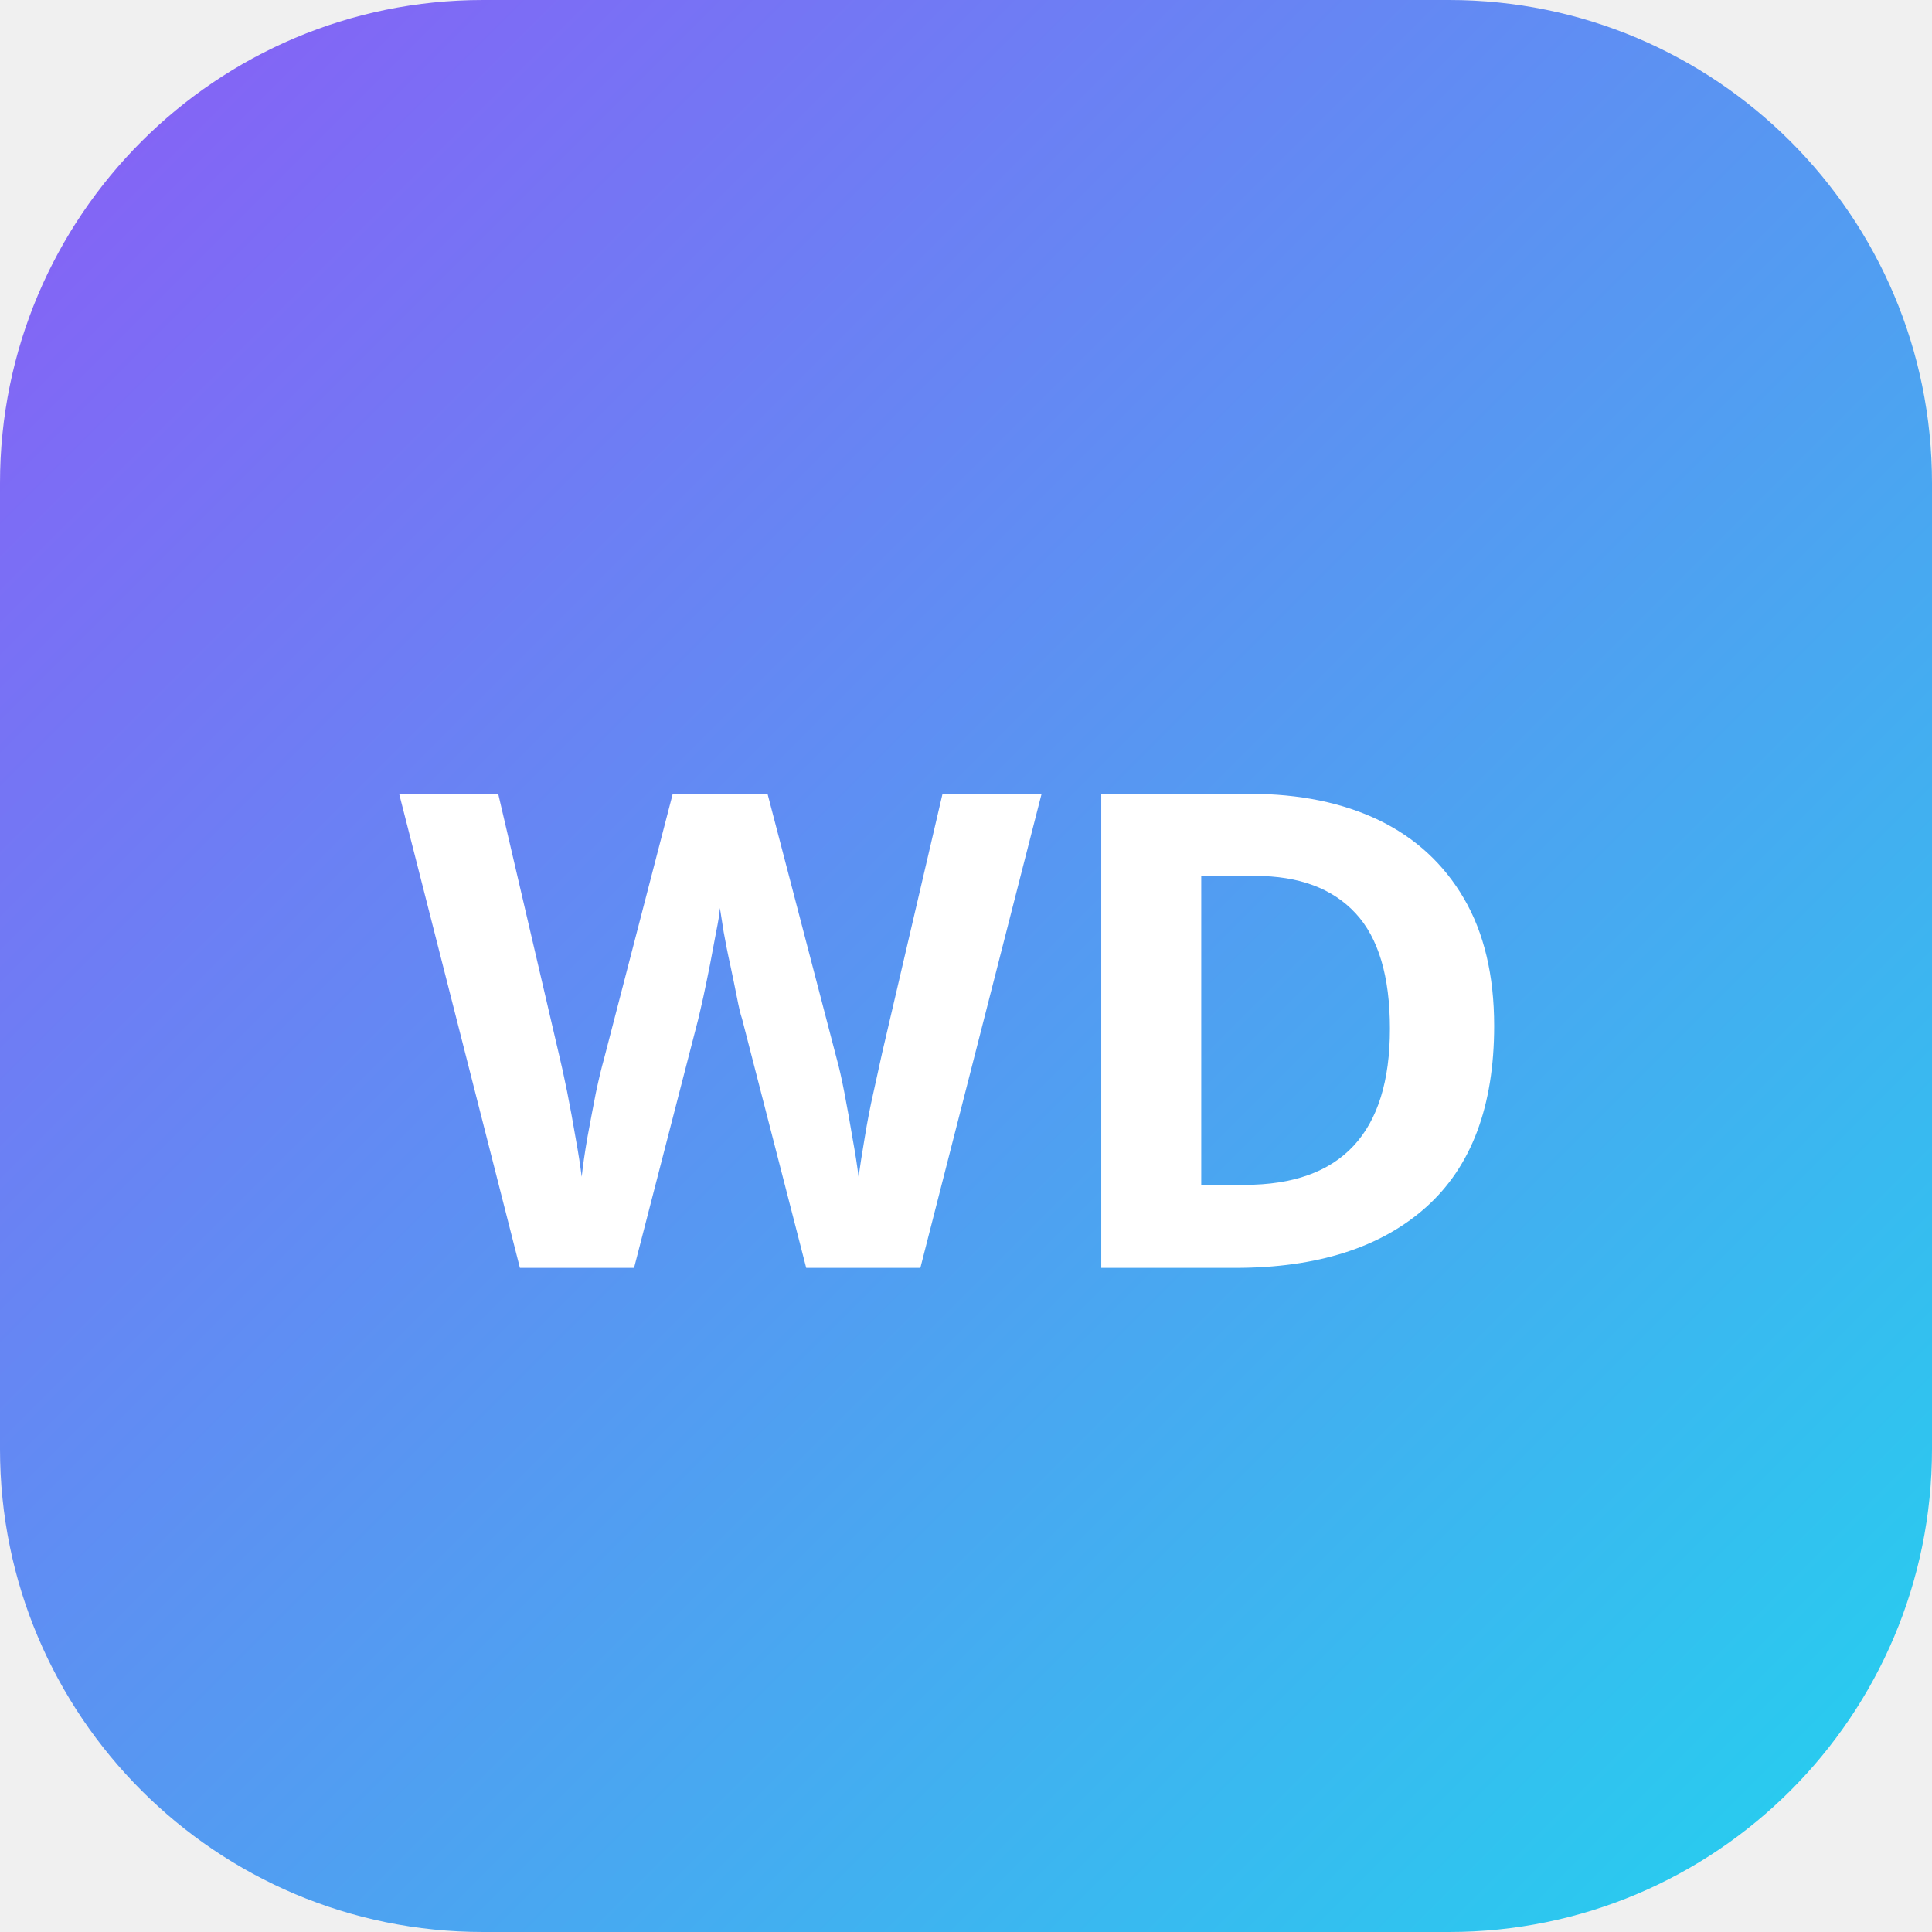
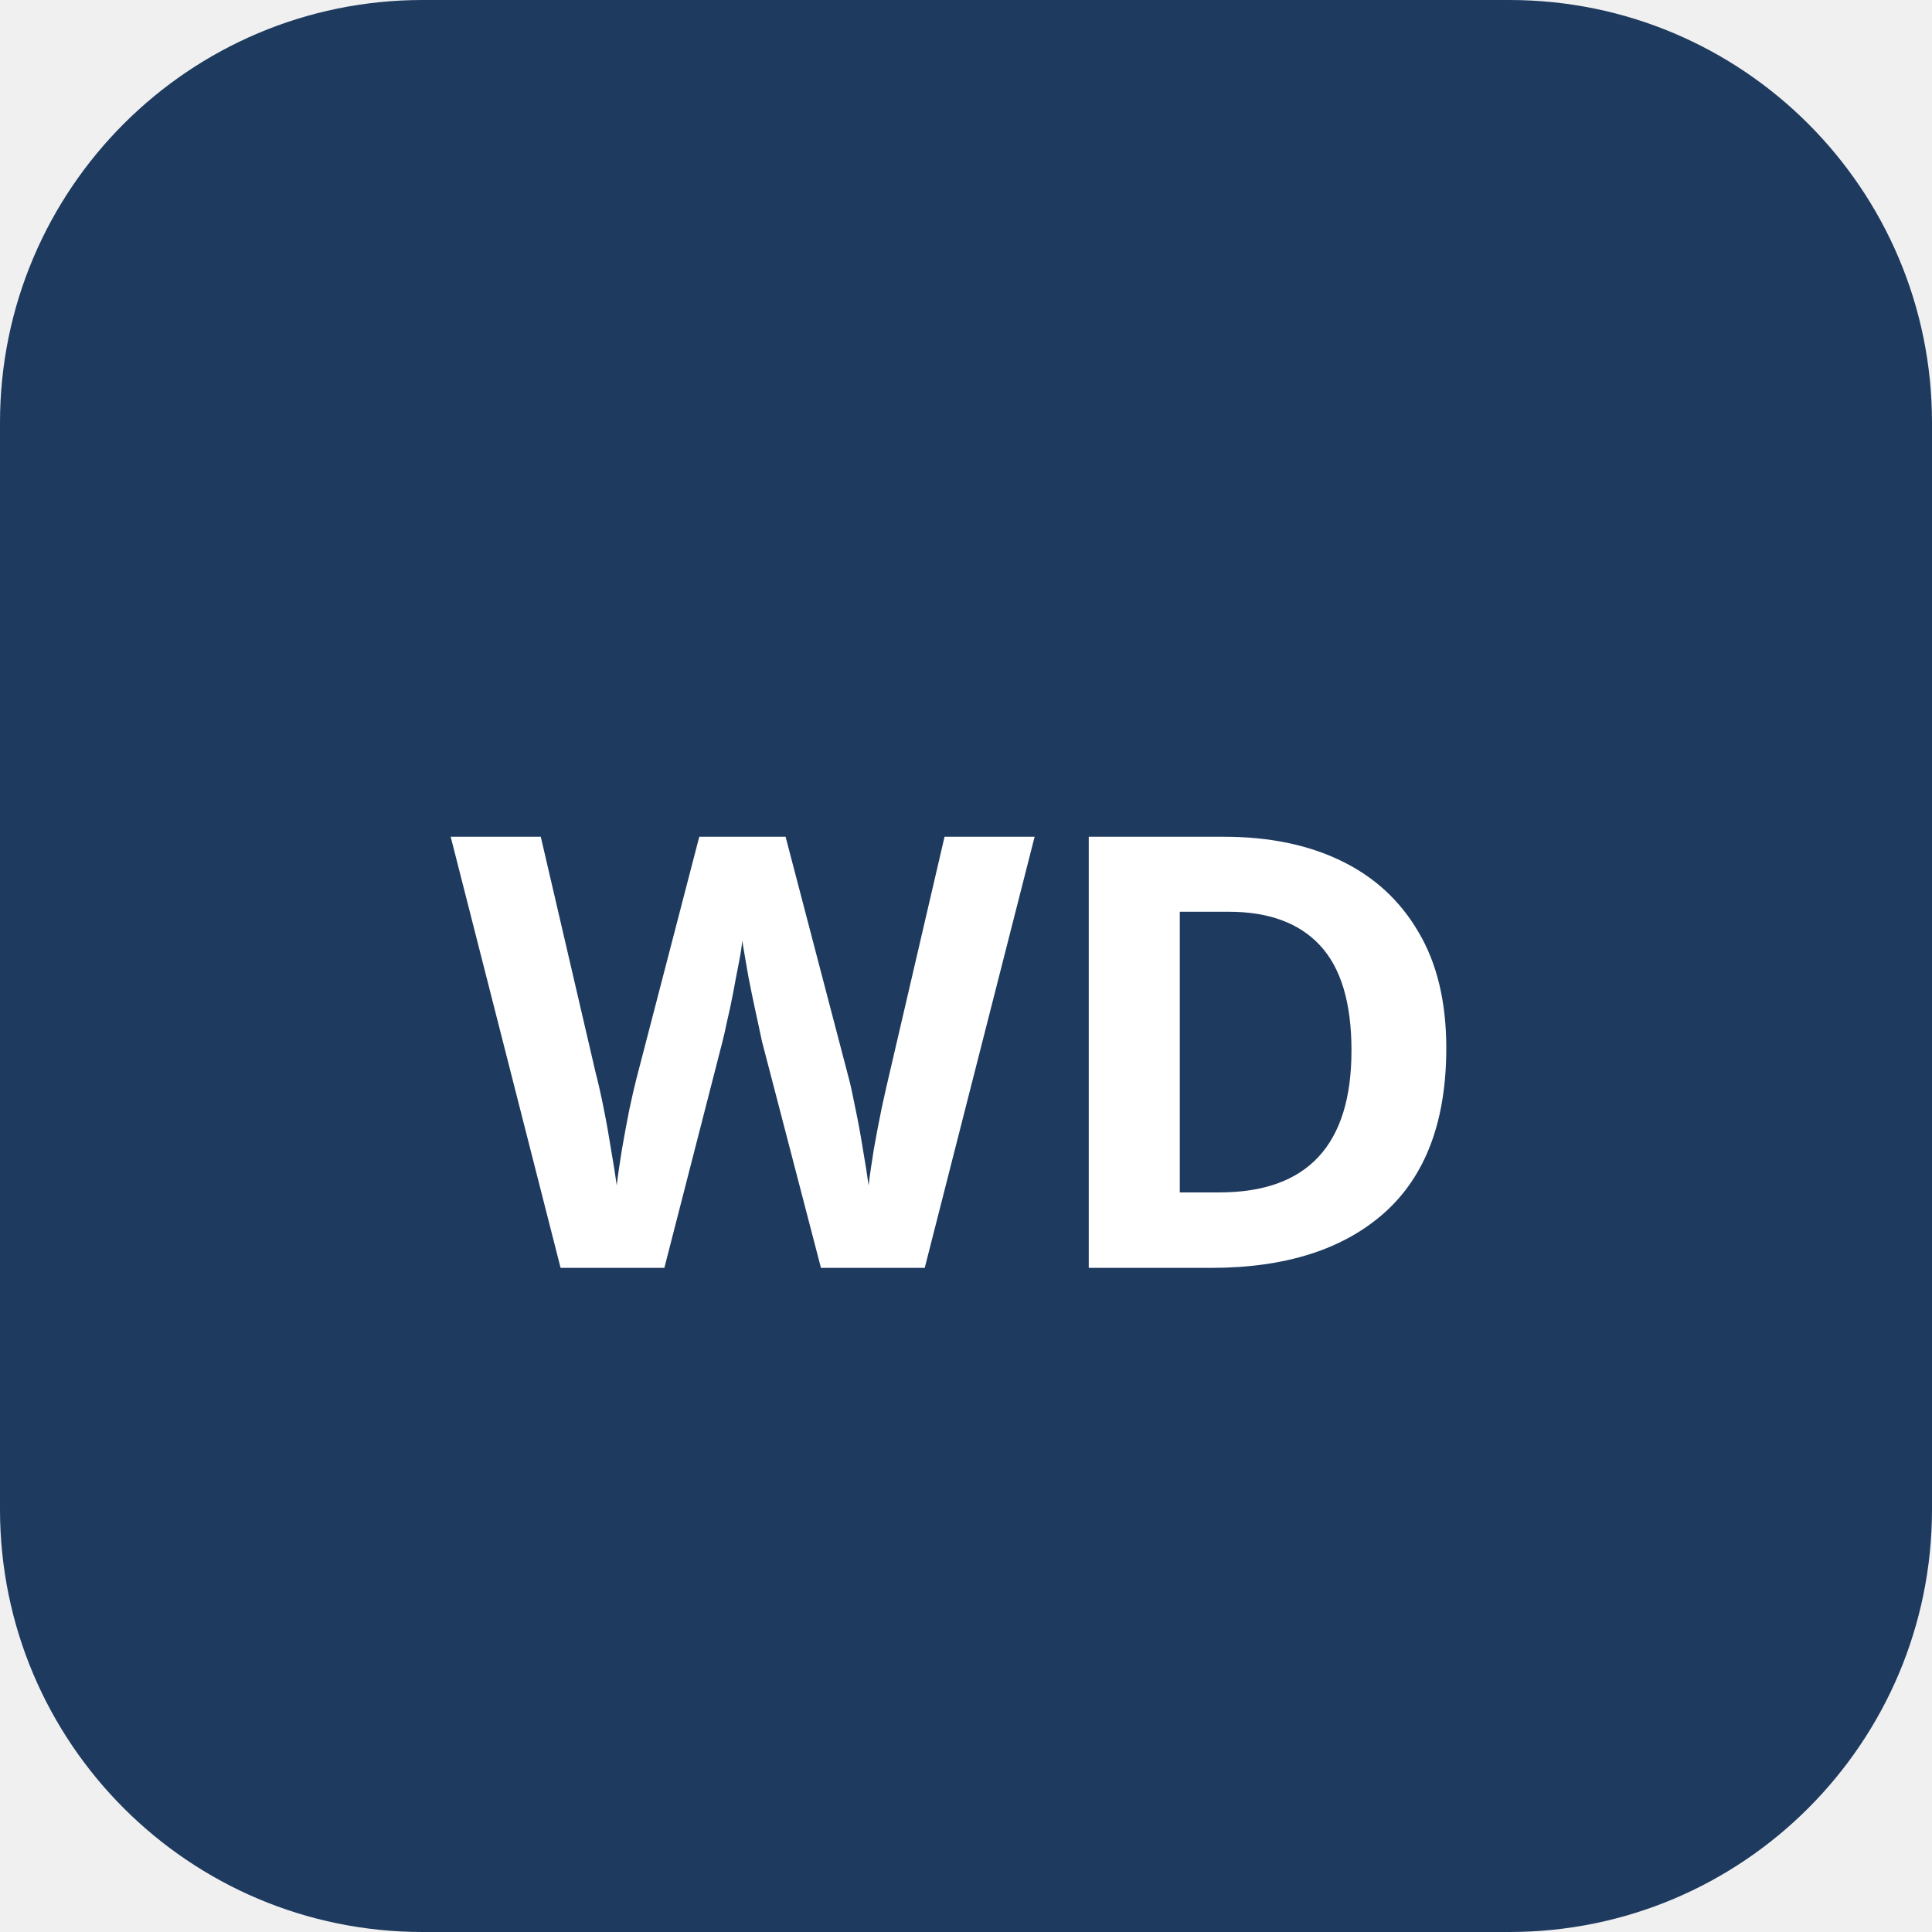
<svg xmlns="http://www.w3.org/2000/svg" viewBox="0 0 64 64">
-   <defs>
-     <linearGradient id="g" x1="0" y1="0" x2="1" y2="1">
-       <stop offset="0%" stop-color="#8b5cf6" />
-       <stop offset="100%" stop-color="#22d3ee" />
-     </linearGradient>
-   </defs>
-   <rect width="64" height="64" rx="16" fill="url(#g)" />
-   <text x="32" y="42" text-anchor="middle" font-family="system-ui,sans-serif" font-weight="800" font-size="22" fill="#fff">WD</text>
+   <rect width="64" height="64" rx="14" fill="#1e3a5f" />
+   <text x="32" y="42" text-anchor="middle" font-family="system-ui,sans-serif" font-weight="700" font-size="20" fill="#fff">WD</text>
</svg>
